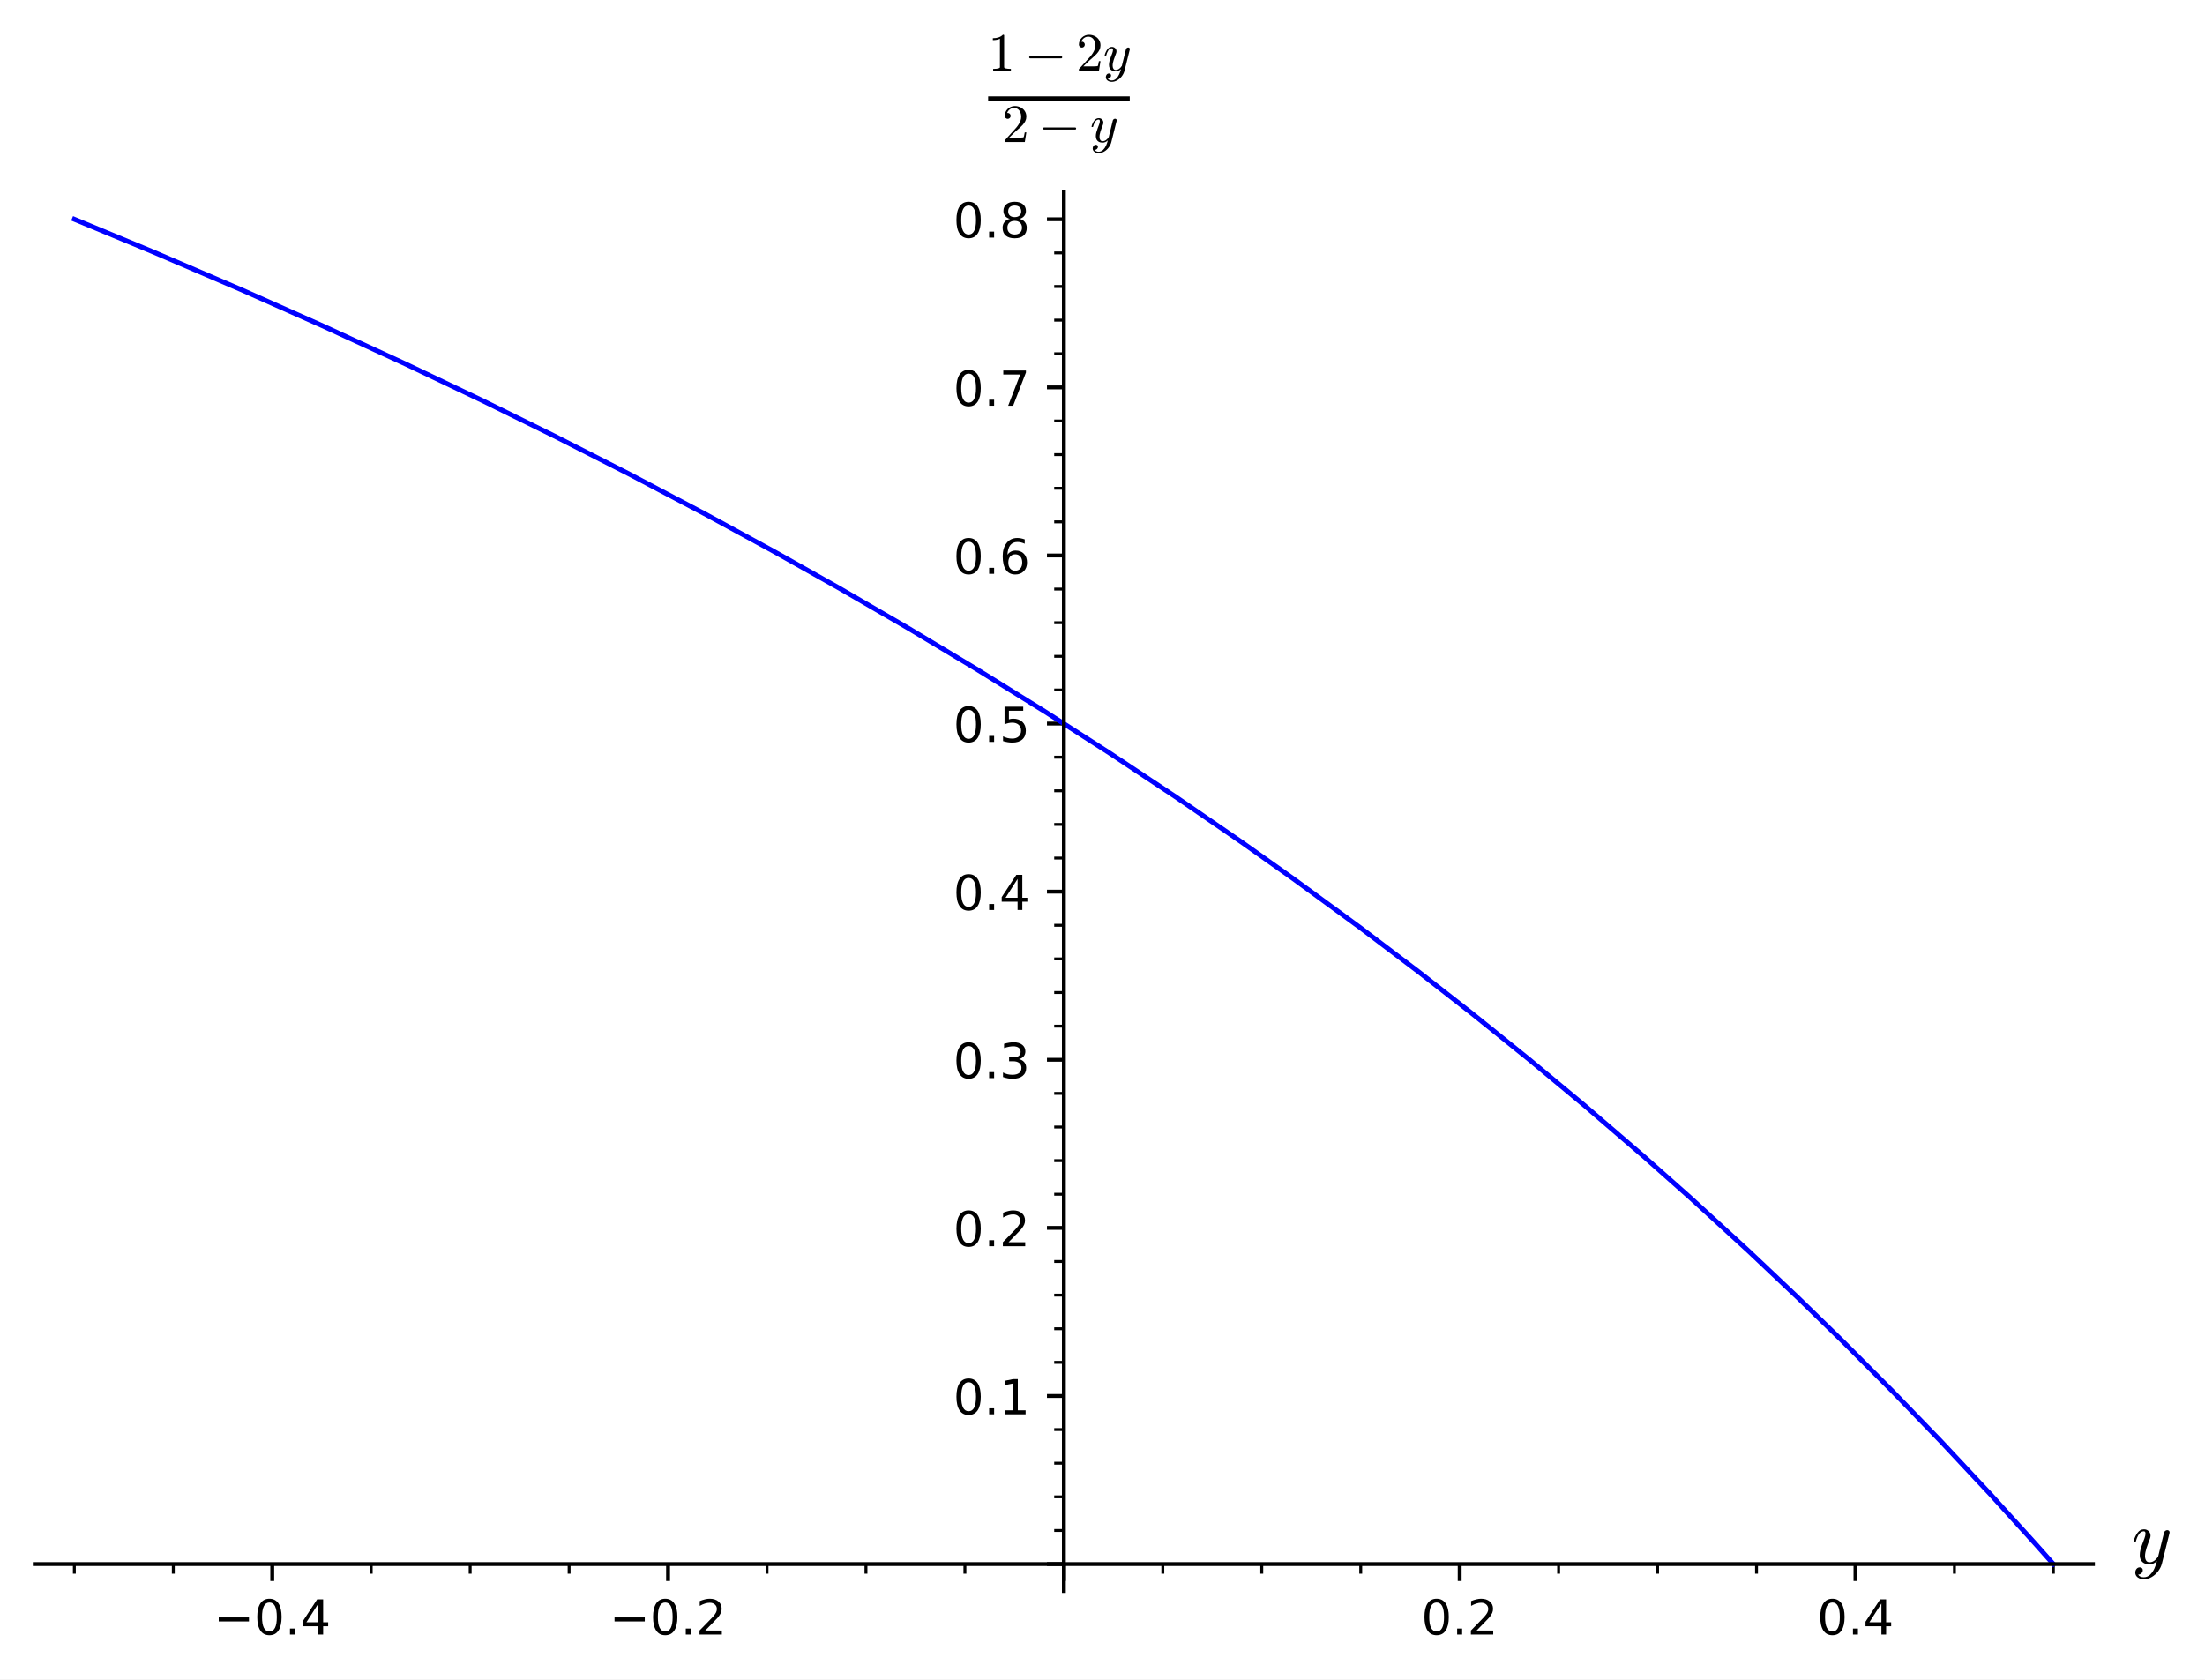
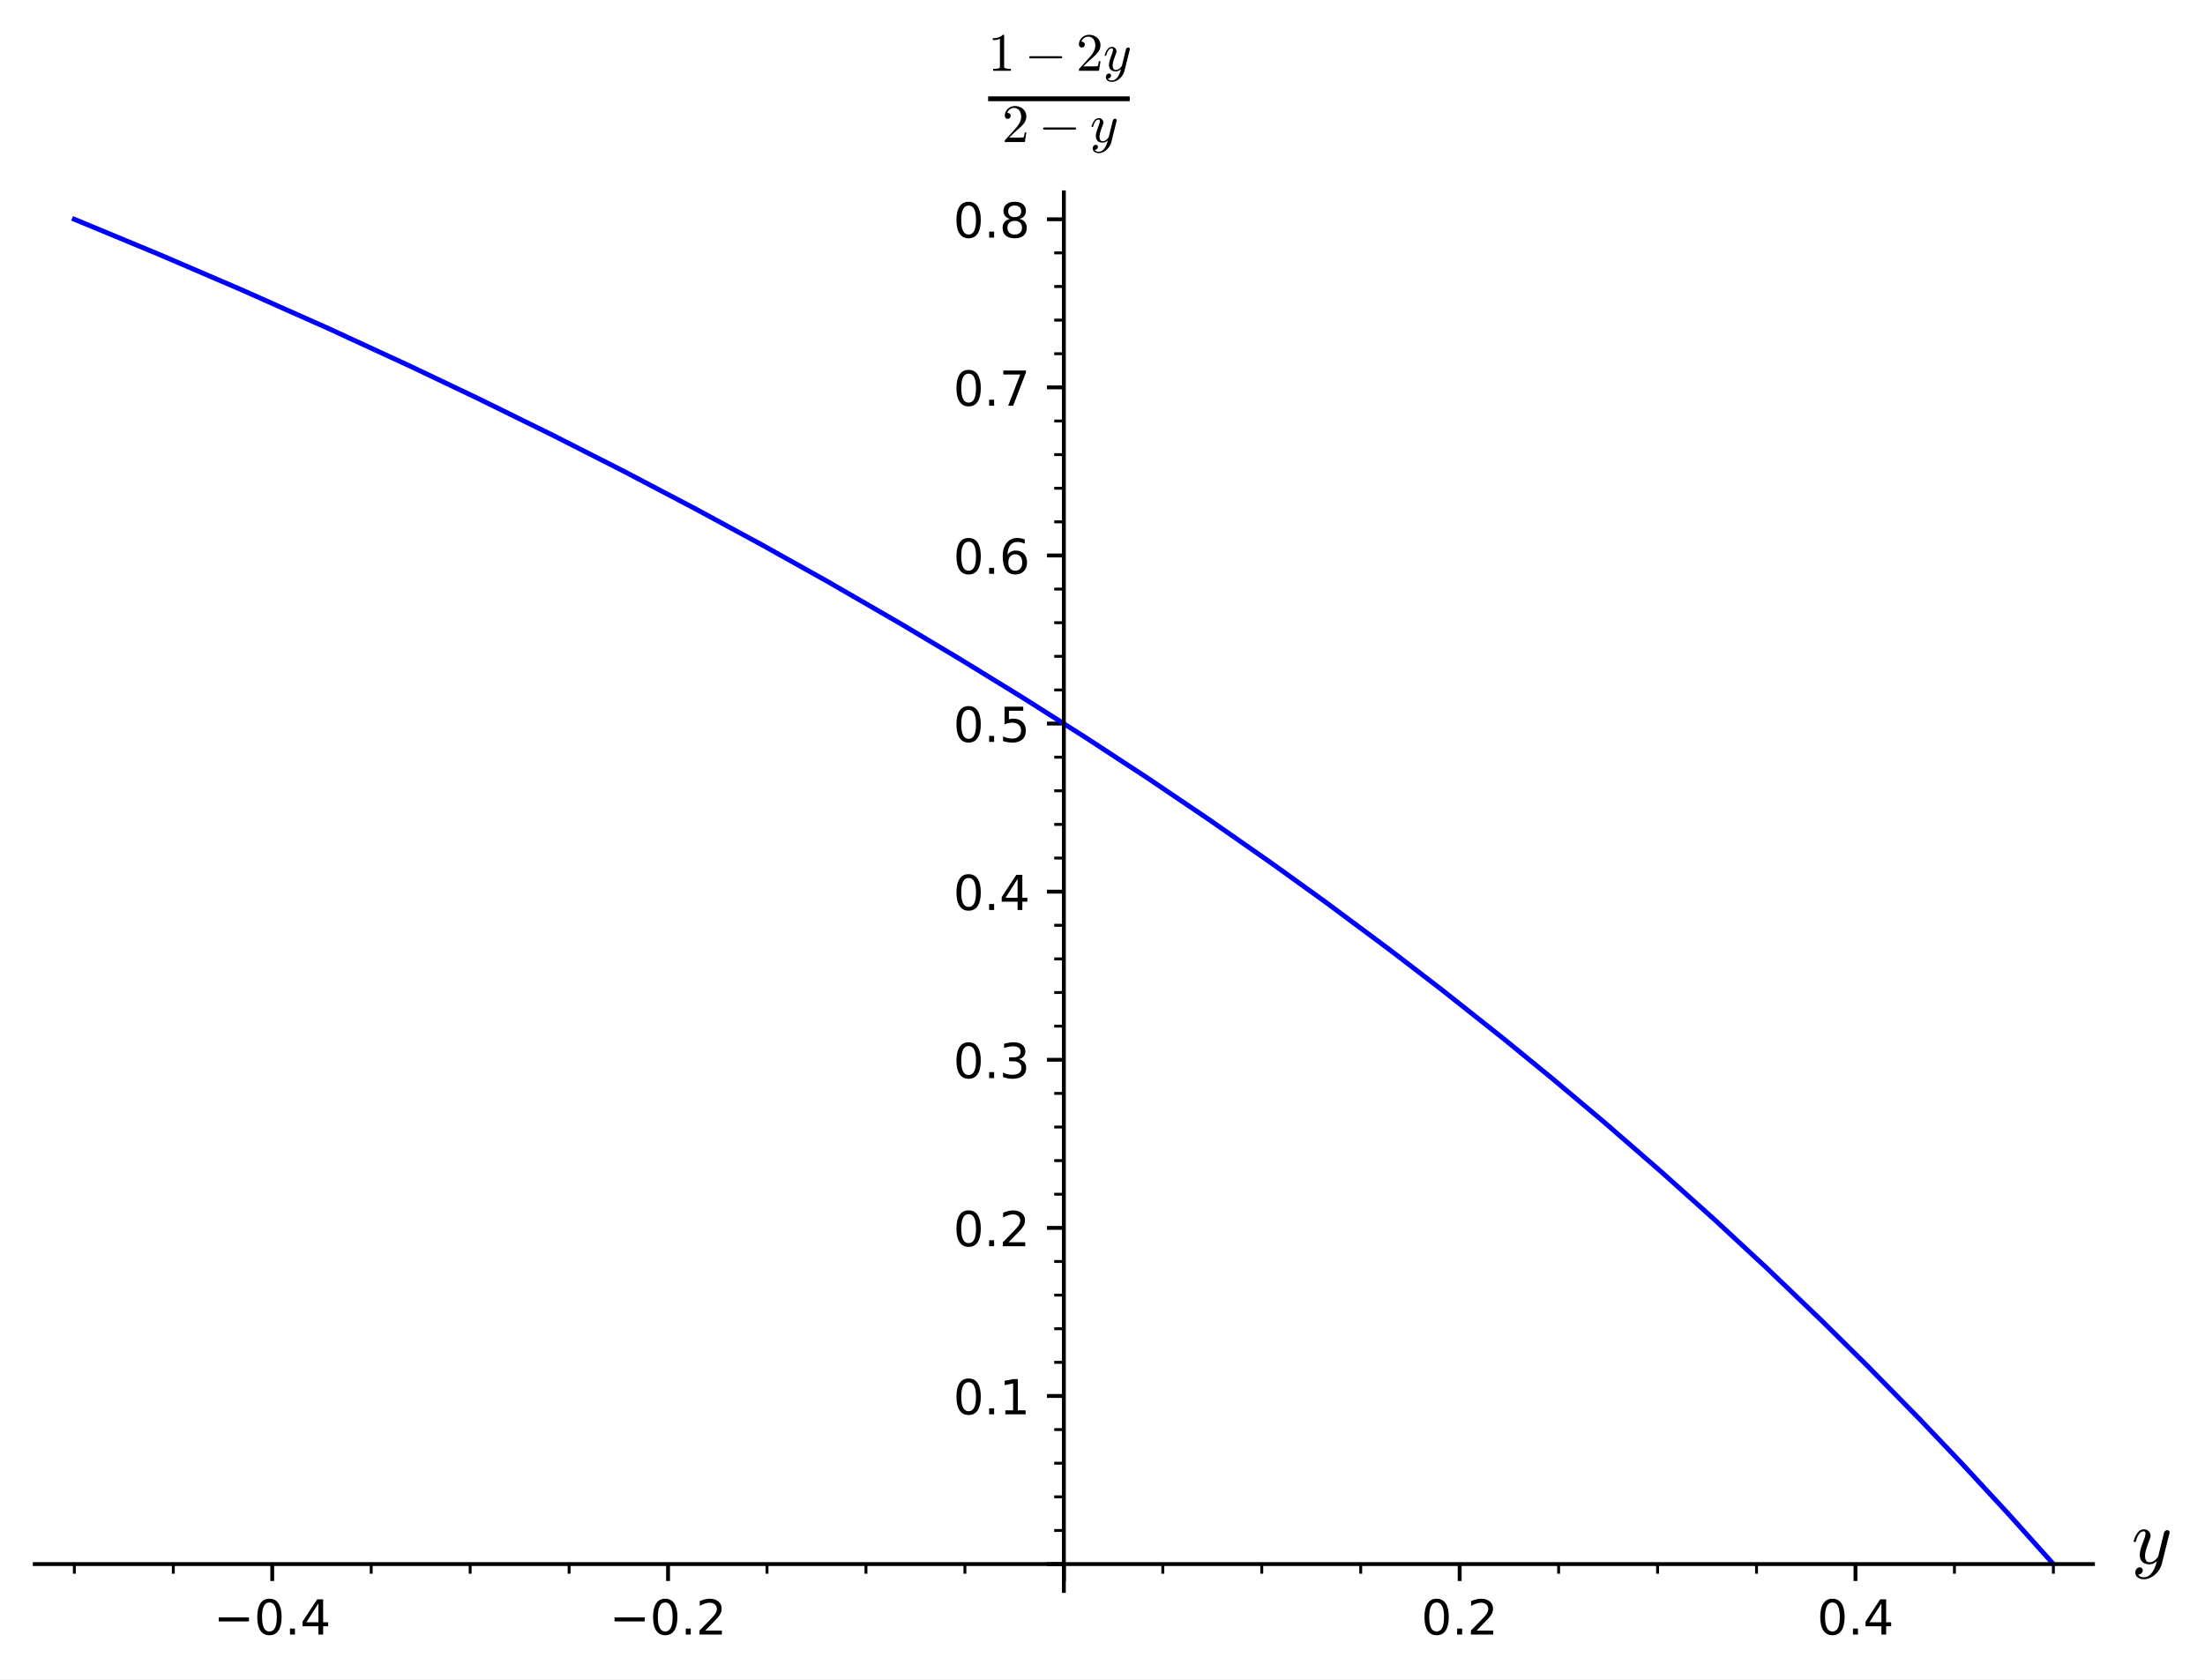
<svg xmlns="http://www.w3.org/2000/svg" xmlns:xlink="http://www.w3.org/1999/xlink" width="456.611pt" height="347.805pt" viewBox="0 0 456.611 347.805" version="1.1">
  <defs>
    <style type="text/css">*{stroke-linejoin: round; stroke-linecap: butt}</style>
  </defs>
  <g id="figure_1">
    <g id="patch_1">
      <path d="M 0 347.805  L 456.611 347.805  L 456.611 0  L 0 0  z " style="fill: #ffffff" />
    </g>
    <g id="axes_1">
      <g id="patch_2">
        <path d="M 7.2 329.498  L 433.411 329.498  L 433.411 39.84  L 7.2 39.84  z " style="fill: #ffffff" />
      </g>
      <g id="matplotlib.axis_1">
        <g id="xtick_1">
          <g id="line2d_1">
            <defs>
-               <path id="mfc544f0c91" d="M 0 0  L 0 3.5  " style="stroke: #000000; stroke-width: 0.8" />
+               <path id="m894fef29b8" d="M 0 0  L 0 3.5  " style="stroke: #000000; stroke-width: 0.8" />
            </defs>
            <g>
-               <use xlink:href="#mfc544f0c91" x="56.378" y="323.927" style="stroke: #000000; stroke-width: 0.8" />
+               <use xlink:href="#m894fef29b8" x="56.378" y="323.927" style="stroke: #000000; stroke-width: 0.8" />
            </g>
          </g>
          <g id="text_1">
            <g transform="translate(44.23674 338.5256)scale(0.1 -0.1)">
              <defs>
                <path id="DejaVuSans-2212" d="M 678 2272  L 4684 2272  L 4684 1741  L 678 1741  L 678 2272  z " transform="scale(0.015625)" />
                <path id="DejaVuSans-30" d="M 2034 4250  Q 1547 4250 1301 3770  Q 1056 3291 1056 2328  Q 1056 1369 1301 889  Q 1547 409 2034 409  Q 2525 409 2770 889  Q 3016 1369 3016 2328  Q 3016 3291 2770 3770  Q 2525 4250 2034 4250  z M 2034 4750  Q 2819 4750 3233 4129  Q 3647 3509 3647 2328  Q 3647 1150 3233 529  Q 2819 -91 2034 -91  Q 1250 -91 836 529  Q 422 1150 422 2328  Q 422 3509 836 4129  Q 1250 4750 2034 4750  z " transform="scale(0.015625)" />
                <path id="DejaVuSans-2e" d="M 684 794  L 1344 794  L 1344 0  L 684 0  L 684 794  z " transform="scale(0.015625)" />
                <path id="DejaVuSans-34" d="M 2419 4116  L 825 1625  L 2419 1625  L 2419 4116  z M 2253 4666  L 3047 4666  L 3047 1625  L 3713 1625  L 3713 1100  L 3047 1100  L 3047 0  L 2419 0  L 2419 1100  L 313 1100  L 313 1709  L 2253 4666  z " transform="scale(0.015625)" />
              </defs>
              <use xlink:href="#DejaVuSans-2212" />
              <use xlink:href="#DejaVuSans-30" x="83.789" />
              <use xlink:href="#DejaVuSans-2e" x="147.412" />
              <use xlink:href="#DejaVuSans-34" x="179.199" />
            </g>
          </g>
        </g>
        <g id="xtick_2">
          <g id="line2d_2">
            <g>
-               <use xlink:href="#mfc544f0c91" x="138.342" y="323.927" style="stroke: #000000; stroke-width: 0.8" />
+               <use xlink:href="#m894fef29b8" x="138.342" y="323.927" style="stroke: #000000; stroke-width: 0.8" />
            </g>
          </g>
          <g id="text_2">
            <g transform="translate(126.2003 338.5256)scale(0.1 -0.1)">
              <defs>
                <path id="DejaVuSans-32" d="M 1228 531  L 3431 531  L 3431 0  L 469 0  L 469 531  Q 828 903 1448 1529  Q 2069 2156 2228 2338  Q 2531 2678 2651 2914  Q 2772 3150 2772 3378  Q 2772 3750 2511 3984  Q 2250 4219 1831 4219  Q 1534 4219 1204 4116  Q 875 4013 500 3803  L 500 4441  Q 881 4594 1212 4672  Q 1544 4750 1819 4750  Q 2544 4750 2975 4387  Q 3406 4025 3406 3419  Q 3406 3131 3298 2873  Q 3191 2616 2906 2266  Q 2828 2175 2409 1742  Q 1991 1309 1228 531  z " transform="scale(0.015625)" />
              </defs>
              <use xlink:href="#DejaVuSans-2212" />
              <use xlink:href="#DejaVuSans-30" x="83.789" />
              <use xlink:href="#DejaVuSans-2e" x="147.412" />
              <use xlink:href="#DejaVuSans-32" x="179.199" />
            </g>
          </g>
        </g>
        <g id="xtick_3">
          <g id="line2d_3">
            <g>
-               <use xlink:href="#mfc544f0c91" x="220.305" y="323.927" style="stroke: #000000; stroke-width: 0.8" />
+               <use xlink:href="#m894fef29b8" x="220.305" y="323.927" style="stroke: #000000; stroke-width: 0.8" />
            </g>
          </g>
        </g>
        <g id="xtick_4">
          <g id="line2d_4">
            <g>
-               <use xlink:href="#mfc544f0c91" x="302.269" y="323.927" style="stroke: #000000; stroke-width: 0.8" />
+               <use xlink:href="#m894fef29b8" x="302.269" y="323.927" style="stroke: #000000; stroke-width: 0.8" />
            </g>
          </g>
          <g id="text_3">
            <g transform="translate(294.3173 338.5256)scale(0.1 -0.1)">
              <use xlink:href="#DejaVuSans-30" />
              <use xlink:href="#DejaVuSans-2e" x="63.623" />
              <use xlink:href="#DejaVuSans-32" x="95.41" />
            </g>
          </g>
        </g>
        <g id="xtick_5">
          <g id="line2d_5">
            <g>
-               <use xlink:href="#mfc544f0c91" x="384.232" y="323.927" style="stroke: #000000; stroke-width: 0.8" />
+               <use xlink:href="#m894fef29b8" x="384.232" y="323.927" style="stroke: #000000; stroke-width: 0.8" />
            </g>
          </g>
          <g id="text_4">
            <g transform="translate(376.2809 338.5256)scale(0.1 -0.1)">
              <use xlink:href="#DejaVuSans-30" />
              <use xlink:href="#DejaVuSans-2e" x="63.623" />
              <use xlink:href="#DejaVuSans-34" x="95.41" />
            </g>
          </g>
        </g>
        <g id="xtick_6">
          <g id="line2d_6">
            <defs>
-               <path id="m01a0b4bb4a" d="M 0 0  L 0 2  " style="stroke: #000000; stroke-width: 0.6" />
+               <path id="mc5c510a21c" d="M 0 0  L 0 2  " style="stroke: #000000; stroke-width: 0.6" />
            </defs>
            <g>
-               <use xlink:href="#m01a0b4bb4a" x="15.396" y="323.927" style="stroke: #000000; stroke-width: 0.6" />
+               <use xlink:href="#mc5c510a21c" x="15.396" y="323.927" style="stroke: #000000; stroke-width: 0.6" />
            </g>
          </g>
        </g>
        <g id="xtick_7">
          <g id="line2d_7">
            <g>
-               <use xlink:href="#m01a0b4bb4a" x="35.887" y="323.927" style="stroke: #000000; stroke-width: 0.6" />
+               <use xlink:href="#mc5c510a21c" x="35.887" y="323.927" style="stroke: #000000; stroke-width: 0.6" />
            </g>
          </g>
        </g>
        <g id="xtick_8">
          <g id="line2d_8">
            <g>
-               <use xlink:href="#m01a0b4bb4a" x="76.869" y="323.927" style="stroke: #000000; stroke-width: 0.6" />
+               <use xlink:href="#mc5c510a21c" x="76.869" y="323.927" style="stroke: #000000; stroke-width: 0.6" />
            </g>
          </g>
        </g>
        <g id="xtick_9">
          <g id="line2d_9">
            <g>
-               <use xlink:href="#m01a0b4bb4a" x="97.36" y="323.927" style="stroke: #000000; stroke-width: 0.6" />
+               <use xlink:href="#mc5c510a21c" x="97.36" y="323.927" style="stroke: #000000; stroke-width: 0.6" />
            </g>
          </g>
        </g>
        <g id="xtick_10">
          <g id="line2d_10">
            <g>
-               <use xlink:href="#m01a0b4bb4a" x="117.851" y="323.927" style="stroke: #000000; stroke-width: 0.6" />
+               <use xlink:href="#mc5c510a21c" x="117.851" y="323.927" style="stroke: #000000; stroke-width: 0.6" />
            </g>
          </g>
        </g>
        <g id="xtick_11">
          <g id="line2d_11">
            <g>
-               <use xlink:href="#m01a0b4bb4a" x="158.833" y="323.927" style="stroke: #000000; stroke-width: 0.6" />
+               <use xlink:href="#mc5c510a21c" x="158.833" y="323.927" style="stroke: #000000; stroke-width: 0.6" />
            </g>
          </g>
        </g>
        <g id="xtick_12">
          <g id="line2d_12">
            <g>
-               <use xlink:href="#m01a0b4bb4a" x="179.324" y="323.927" style="stroke: #000000; stroke-width: 0.6" />
+               <use xlink:href="#mc5c510a21c" x="179.324" y="323.927" style="stroke: #000000; stroke-width: 0.6" />
            </g>
          </g>
        </g>
        <g id="xtick_13">
          <g id="line2d_13">
            <g>
-               <use xlink:href="#m01a0b4bb4a" x="199.814" y="323.927" style="stroke: #000000; stroke-width: 0.6" />
+               <use xlink:href="#mc5c510a21c" x="199.814" y="323.927" style="stroke: #000000; stroke-width: 0.6" />
            </g>
          </g>
        </g>
        <g id="xtick_14">
          <g id="line2d_14">
            <g>
-               <use xlink:href="#m01a0b4bb4a" x="240.796" y="323.927" style="stroke: #000000; stroke-width: 0.6" />
+               <use xlink:href="#mc5c510a21c" x="240.796" y="323.927" style="stroke: #000000; stroke-width: 0.6" />
            </g>
          </g>
        </g>
        <g id="xtick_15">
          <g id="line2d_15">
            <g>
-               <use xlink:href="#m01a0b4bb4a" x="261.287" y="323.927" style="stroke: #000000; stroke-width: 0.6" />
+               <use xlink:href="#mc5c510a21c" x="261.287" y="323.927" style="stroke: #000000; stroke-width: 0.6" />
            </g>
          </g>
        </g>
        <g id="xtick_16">
          <g id="line2d_16">
            <g>
-               <use xlink:href="#m01a0b4bb4a" x="281.778" y="323.927" style="stroke: #000000; stroke-width: 0.6" />
+               <use xlink:href="#mc5c510a21c" x="281.778" y="323.927" style="stroke: #000000; stroke-width: 0.6" />
            </g>
          </g>
        </g>
        <g id="xtick_17">
          <g id="line2d_17">
            <g>
-               <use xlink:href="#m01a0b4bb4a" x="322.76" y="323.927" style="stroke: #000000; stroke-width: 0.6" />
+               <use xlink:href="#mc5c510a21c" x="322.76" y="323.927" style="stroke: #000000; stroke-width: 0.6" />
            </g>
          </g>
        </g>
        <g id="xtick_18">
          <g id="line2d_18">
            <g>
-               <use xlink:href="#m01a0b4bb4a" x="343.251" y="323.927" style="stroke: #000000; stroke-width: 0.6" />
+               <use xlink:href="#mc5c510a21c" x="343.251" y="323.927" style="stroke: #000000; stroke-width: 0.6" />
            </g>
          </g>
        </g>
        <g id="xtick_19">
          <g id="line2d_19">
            <g>
-               <use xlink:href="#m01a0b4bb4a" x="363.742" y="323.927" style="stroke: #000000; stroke-width: 0.6" />
+               <use xlink:href="#mc5c510a21c" x="363.742" y="323.927" style="stroke: #000000; stroke-width: 0.6" />
            </g>
          </g>
        </g>
        <g id="xtick_20">
          <g id="line2d_20">
            <g>
-               <use xlink:href="#m01a0b4bb4a" x="404.723" y="323.927" style="stroke: #000000; stroke-width: 0.6" />
+               <use xlink:href="#mc5c510a21c" x="404.723" y="323.927" style="stroke: #000000; stroke-width: 0.6" />
            </g>
          </g>
        </g>
        <g id="xtick_21">
          <g id="line2d_21">
            <g>
-               <use xlink:href="#m01a0b4bb4a" x="425.214" y="323.927" style="stroke: #000000; stroke-width: 0.6" />
+               <use xlink:href="#mc5c510a21c" x="425.214" y="323.927" style="stroke: #000000; stroke-width: 0.6" />
            </g>
          </g>
        </g>
        <g id="text_5">
          <g transform="translate(441.4106 323.9272)scale(0.16 -0.16)">
            <defs>
              <path id="Cmmi10-79" d="M 538 -916  Q 672 -1147 1006 -1147  Q 1309 -1147 1531 -934  Q 1753 -722 1889 -420  Q 2025 -119 2100 197  Q 1816 -72 1484 -72  Q 1231 -72 1053 15  Q 875 103 776 276  Q 678 450 678 697  Q 678 906 734 1126  Q 791 1347 892 1617  Q 994 1888 1069 2088  Q 1153 2322 1153 2472  Q 1153 2663 1013 2663  Q 759 2663 595 2402  Q 431 2141 353 1819  Q 341 1778 300 1778  L 225 1778  Q 172 1778 172 1838  L 172 1856  Q 275 2238 487 2533  Q 700 2828 1025 2828  Q 1253 2828 1411 2678  Q 1569 2528 1569 2297  Q 1569 2178 1516 2047  Q 1488 1969 1388 1706  Q 1288 1444 1234 1272  Q 1181 1100 1147 934  Q 1113 769 1113 603  Q 1113 391 1203 244  Q 1294 97 1491 97  Q 1888 97 2203 581  L 2688 2553  Q 2709 2638 2787 2698  Q 2866 2759 2956 2759  Q 3034 2759 3092 2709  Q 3150 2659 3150 2578  Q 3150 2541 3144 2528  L 2509 -19  Q 2425 -347 2200 -647  Q 1975 -947 1658 -1130  Q 1341 -1313 997 -1313  Q 831 -1313 668 -1248  Q 506 -1184 406 -1056  Q 306 -928 306 -756  Q 306 -581 409 -453  Q 513 -325 684 -325  Q 788 -325 858 -389  Q 928 -453 928 -556  Q 928 -703 818 -812  Q 709 -922 563 -922  Q 556 -919 550 -917  Q 544 -916 538 -916  z " transform="scale(0.015625)" />
            </defs>
            <use xlink:href="#Cmmi10-79" transform="translate(0 0.8125)" />
          </g>
        </g>
      </g>
      <g id="matplotlib.axis_2">
        <g id="ytick_1">
          <g id="line2d_22">
            <defs>
-               <path id="m1a1b5e0924" d="M 0 0  L -3.5 0  " style="stroke: #000000; stroke-width: 0.8" />
+               <path id="m033f5917a3" d="M 0 0  L -3.5 0  " style="stroke: #000000; stroke-width: 0.8" />
            </defs>
            <g>
-               <use xlink:href="#m1a1b5e0924" x="220.305" y="323.927" style="stroke: #000000; stroke-width: 0.8" />
+               <use xlink:href="#m033f5917a3" x="220.305" y="323.927" style="stroke: #000000; stroke-width: 0.8" />
            </g>
          </g>
        </g>
        <g id="ytick_2">
          <g id="line2d_23">
            <g>
-               <use xlink:href="#m1a1b5e0924" x="220.305" y="289.113" style="stroke: #000000; stroke-width: 0.8" />
+               <use xlink:href="#m033f5917a3" x="220.305" y="289.113" style="stroke: #000000; stroke-width: 0.8" />
            </g>
          </g>
          <g id="text_6">
            <g transform="translate(197.4022 292.9118)scale(0.1 -0.1)">
              <defs>
                <path id="DejaVuSans-31" d="M 794 531  L 1825 531  L 1825 4091  L 703 3866  L 703 4441  L 1819 4666  L 2450 4666  L 2450 531  L 3481 531  L 3481 0  L 794 0  L 794 531  z " transform="scale(0.015625)" />
              </defs>
              <use xlink:href="#DejaVuSans-30" />
              <use xlink:href="#DejaVuSans-2e" x="63.623" />
              <use xlink:href="#DejaVuSans-31" x="95.41" />
            </g>
          </g>
        </g>
        <g id="ytick_3">
          <g id="line2d_24">
            <g>
-               <use xlink:href="#m1a1b5e0924" x="220.305" y="254.298" style="stroke: #000000; stroke-width: 0.8" />
+               <use xlink:href="#m033f5917a3" x="220.305" y="254.298" style="stroke: #000000; stroke-width: 0.8" />
            </g>
          </g>
          <g id="text_7">
            <g transform="translate(197.4022 258.0972)scale(0.1 -0.1)">
              <use xlink:href="#DejaVuSans-30" />
              <use xlink:href="#DejaVuSans-2e" x="63.623" />
              <use xlink:href="#DejaVuSans-32" x="95.41" />
            </g>
          </g>
        </g>
        <g id="ytick_4">
          <g id="line2d_25">
            <g>
-               <use xlink:href="#m1a1b5e0924" x="220.305" y="219.483" style="stroke: #000000; stroke-width: 0.8" />
+               <use xlink:href="#m033f5917a3" x="220.305" y="219.483" style="stroke: #000000; stroke-width: 0.8" />
            </g>
          </g>
          <g id="text_8">
            <g transform="translate(197.4022 223.2826)scale(0.1 -0.1)">
              <defs>
                <path id="DejaVuSans-33" d="M 2597 2516  Q 3050 2419 3304 2112  Q 3559 1806 3559 1356  Q 3559 666 3084 287  Q 2609 -91 1734 -91  Q 1441 -91 1130 -33  Q 819 25 488 141  L 488 750  Q 750 597 1062 519  Q 1375 441 1716 441  Q 2309 441 2620 675  Q 2931 909 2931 1356  Q 2931 1769 2642 2001  Q 2353 2234 1838 2234  L 1294 2234  L 1294 2753  L 1863 2753  Q 2328 2753 2575 2939  Q 2822 3125 2822 3475  Q 2822 3834 2567 4026  Q 2313 4219 1838 4219  Q 1578 4219 1281 4162  Q 984 4106 628 3988  L 628 4550  Q 988 4650 1302 4700  Q 1616 4750 1894 4750  Q 2613 4750 3031 4423  Q 3450 4097 3450 3541  Q 3450 3153 3228 2886  Q 3006 2619 2597 2516  z " transform="scale(0.015625)" />
              </defs>
              <use xlink:href="#DejaVuSans-30" />
              <use xlink:href="#DejaVuSans-2e" x="63.623" />
              <use xlink:href="#DejaVuSans-33" x="95.41" />
            </g>
          </g>
        </g>
        <g id="ytick_5">
          <g id="line2d_26">
            <g>
-               <use xlink:href="#m1a1b5e0924" x="220.305" y="184.669" style="stroke: #000000; stroke-width: 0.8" />
+               <use xlink:href="#m033f5917a3" x="220.305" y="184.669" style="stroke: #000000; stroke-width: 0.8" />
            </g>
          </g>
          <g id="text_9">
            <g transform="translate(197.4022 188.468)scale(0.1 -0.1)">
              <use xlink:href="#DejaVuSans-30" />
              <use xlink:href="#DejaVuSans-2e" x="63.623" />
              <use xlink:href="#DejaVuSans-34" x="95.41" />
            </g>
          </g>
        </g>
        <g id="ytick_6">
          <g id="line2d_27">
            <g>
-               <use xlink:href="#m1a1b5e0924" x="220.305" y="149.854" style="stroke: #000000; stroke-width: 0.8" />
+               <use xlink:href="#m033f5917a3" x="220.305" y="149.854" style="stroke: #000000; stroke-width: 0.8" />
            </g>
          </g>
          <g id="text_10">
            <g transform="translate(197.4022 153.6534)scale(0.1 -0.1)">
              <defs>
                <path id="DejaVuSans-35" d="M 691 4666  L 3169 4666  L 3169 4134  L 1269 4134  L 1269 2991  Q 1406 3038 1543 3061  Q 1681 3084 1819 3084  Q 2600 3084 3056 2656  Q 3513 2228 3513 1497  Q 3513 744 3044 326  Q 2575 -91 1722 -91  Q 1428 -91 1123 -41  Q 819 9 494 109  L 494 744  Q 775 591 1075 516  Q 1375 441 1709 441  Q 2250 441 2565 725  Q 2881 1009 2881 1497  Q 2881 1984 2565 2268  Q 2250 2553 1709 2553  Q 1456 2553 1204 2497  Q 953 2441 691 2322  L 691 4666  z " transform="scale(0.015625)" />
              </defs>
              <use xlink:href="#DejaVuSans-30" />
              <use xlink:href="#DejaVuSans-2e" x="63.623" />
              <use xlink:href="#DejaVuSans-35" x="95.41" />
            </g>
          </g>
        </g>
        <g id="ytick_7">
          <g id="line2d_28">
            <g>
-               <use xlink:href="#m1a1b5e0924" x="220.305" y="115.04" style="stroke: #000000; stroke-width: 0.8" />
+               <use xlink:href="#m033f5917a3" x="220.305" y="115.04" style="stroke: #000000; stroke-width: 0.8" />
            </g>
          </g>
          <g id="text_11">
            <g transform="translate(197.4022 118.8388)scale(0.1 -0.1)">
              <defs>
                <path id="DejaVuSans-36" d="M 2113 2584  Q 1688 2584 1439 2293  Q 1191 2003 1191 1497  Q 1191 994 1439 701  Q 1688 409 2113 409  Q 2538 409 2786 701  Q 3034 994 3034 1497  Q 3034 2003 2786 2293  Q 2538 2584 2113 2584  z M 3366 4563  L 3366 3988  Q 3128 4100 2886 4159  Q 2644 4219 2406 4219  Q 1781 4219 1451 3797  Q 1122 3375 1075 2522  Q 1259 2794 1537 2939  Q 1816 3084 2150 3084  Q 2853 3084 3261 2657  Q 3669 2231 3669 1497  Q 3669 778 3244 343  Q 2819 -91 2113 -91  Q 1303 -91 875 529  Q 447 1150 447 2328  Q 447 3434 972 4092  Q 1497 4750 2381 4750  Q 2619 4750 2861 4703  Q 3103 4656 3366 4563  z " transform="scale(0.015625)" />
              </defs>
              <use xlink:href="#DejaVuSans-30" />
              <use xlink:href="#DejaVuSans-2e" x="63.623" />
              <use xlink:href="#DejaVuSans-36" x="95.41" />
            </g>
          </g>
        </g>
        <g id="ytick_8">
          <g id="line2d_29">
            <g>
-               <use xlink:href="#m1a1b5e0924" x="220.305" y="80.225" style="stroke: #000000; stroke-width: 0.8" />
+               <use xlink:href="#m033f5917a3" x="220.305" y="80.225" style="stroke: #000000; stroke-width: 0.8" />
            </g>
          </g>
          <g id="text_12">
            <g transform="translate(197.4022 84.02416)scale(0.1 -0.1)">
              <defs>
                <path id="DejaVuSans-37" d="M 525 4666  L 3525 4666  L 3525 4397  L 1831 0  L 1172 0  L 2766 4134  L 525 4134  L 525 4666  z " transform="scale(0.015625)" />
              </defs>
              <use xlink:href="#DejaVuSans-30" />
              <use xlink:href="#DejaVuSans-2e" x="63.623" />
              <use xlink:href="#DejaVuSans-37" x="95.41" />
            </g>
          </g>
        </g>
        <g id="ytick_9">
          <g id="line2d_30">
            <g>
-               <use xlink:href="#m1a1b5e0924" x="220.305" y="45.41" style="stroke: #000000; stroke-width: 0.8" />
+               <use xlink:href="#m033f5917a3" x="220.305" y="45.41" style="stroke: #000000; stroke-width: 0.8" />
            </g>
          </g>
          <g id="text_13">
            <g transform="translate(197.4022 49.20956)scale(0.1 -0.1)">
              <defs>
                <path id="DejaVuSans-38" d="M 2034 2216  Q 1584 2216 1326 1975  Q 1069 1734 1069 1313  Q 1069 891 1326 650  Q 1584 409 2034 409  Q 2484 409 2743 651  Q 3003 894 3003 1313  Q 3003 1734 2745 1975  Q 2488 2216 2034 2216  z M 1403 2484  Q 997 2584 770 2862  Q 544 3141 544 3541  Q 544 4100 942 4425  Q 1341 4750 2034 4750  Q 2731 4750 3128 4425  Q 3525 4100 3525 3541  Q 3525 3141 3298 2862  Q 3072 2584 2669 2484  Q 3125 2378 3379 2068  Q 3634 1759 3634 1313  Q 3634 634 3220 271  Q 2806 -91 2034 -91  Q 1263 -91 848 271  Q 434 634 434 1313  Q 434 1759 690 2068  Q 947 2378 1403 2484  z M 1172 3481  Q 1172 3119 1398 2916  Q 1625 2713 2034 2713  Q 2441 2713 2670 2916  Q 2900 3119 2900 3481  Q 2900 3844 2670 4047  Q 2441 4250 2034 4250  Q 1625 4250 1398 4047  Q 1172 3844 1172 3481  z " transform="scale(0.015625)" />
              </defs>
              <use xlink:href="#DejaVuSans-30" />
              <use xlink:href="#DejaVuSans-2e" x="63.623" />
              <use xlink:href="#DejaVuSans-38" x="95.41" />
            </g>
          </g>
        </g>
        <g id="ytick_10">
          <g id="line2d_31">
            <defs>
-               <path id="m1324bcb593" d="M 0 0  L -2 0  " style="stroke: #000000; stroke-width: 0.6" />
+               <path id="m1401016771" d="M 0 0  L -2 0  " style="stroke: #000000; stroke-width: 0.6" />
            </defs>
            <g>
-               <use xlink:href="#m1324bcb593" x="220.305" y="316.964" style="stroke: #000000; stroke-width: 0.6" />
+               <use xlink:href="#m1401016771" x="220.305" y="316.964" style="stroke: #000000; stroke-width: 0.6" />
            </g>
          </g>
        </g>
        <g id="ytick_11">
          <g id="line2d_32">
            <g>
-               <use xlink:href="#m1324bcb593" x="220.305" y="310.001" style="stroke: #000000; stroke-width: 0.6" />
+               <use xlink:href="#m1401016771" x="220.305" y="310.001" style="stroke: #000000; stroke-width: 0.6" />
            </g>
          </g>
        </g>
        <g id="ytick_12">
          <g id="line2d_33">
            <g>
-               <use xlink:href="#m1324bcb593" x="220.305" y="303.038" style="stroke: #000000; stroke-width: 0.6" />
+               <use xlink:href="#m1401016771" x="220.305" y="303.038" style="stroke: #000000; stroke-width: 0.6" />
            </g>
          </g>
        </g>
        <g id="ytick_13">
          <g id="line2d_34">
            <g>
-               <use xlink:href="#m1324bcb593" x="220.305" y="296.076" style="stroke: #000000; stroke-width: 0.6" />
+               <use xlink:href="#m1401016771" x="220.305" y="296.076" style="stroke: #000000; stroke-width: 0.6" />
            </g>
          </g>
        </g>
        <g id="ytick_14">
          <g id="line2d_35">
            <g>
-               <use xlink:href="#m1324bcb593" x="220.305" y="282.15" style="stroke: #000000; stroke-width: 0.6" />
+               <use xlink:href="#m1401016771" x="220.305" y="282.15" style="stroke: #000000; stroke-width: 0.6" />
            </g>
          </g>
        </g>
        <g id="ytick_15">
          <g id="line2d_36">
            <g>
-               <use xlink:href="#m1324bcb593" x="220.305" y="275.187" style="stroke: #000000; stroke-width: 0.6" />
+               <use xlink:href="#m1401016771" x="220.305" y="275.187" style="stroke: #000000; stroke-width: 0.6" />
            </g>
          </g>
        </g>
        <g id="ytick_16">
          <g id="line2d_37">
            <g>
-               <use xlink:href="#m1324bcb593" x="220.305" y="268.224" style="stroke: #000000; stroke-width: 0.6" />
+               <use xlink:href="#m1401016771" x="220.305" y="268.224" style="stroke: #000000; stroke-width: 0.6" />
            </g>
          </g>
        </g>
        <g id="ytick_17">
          <g id="line2d_38">
            <g>
-               <use xlink:href="#m1324bcb593" x="220.305" y="261.261" style="stroke: #000000; stroke-width: 0.6" />
+               <use xlink:href="#m1401016771" x="220.305" y="261.261" style="stroke: #000000; stroke-width: 0.6" />
            </g>
          </g>
        </g>
        <g id="ytick_18">
          <g id="line2d_39">
            <g>
-               <use xlink:href="#m1324bcb593" x="220.305" y="247.335" style="stroke: #000000; stroke-width: 0.6" />
+               <use xlink:href="#m1401016771" x="220.305" y="247.335" style="stroke: #000000; stroke-width: 0.6" />
            </g>
          </g>
        </g>
        <g id="ytick_19">
          <g id="line2d_40">
            <g>
-               <use xlink:href="#m1324bcb593" x="220.305" y="240.372" style="stroke: #000000; stroke-width: 0.6" />
+               <use xlink:href="#m1401016771" x="220.305" y="240.372" style="stroke: #000000; stroke-width: 0.6" />
            </g>
          </g>
        </g>
        <g id="ytick_20">
          <g id="line2d_41">
            <g>
-               <use xlink:href="#m1324bcb593" x="220.305" y="233.409" style="stroke: #000000; stroke-width: 0.6" />
+               <use xlink:href="#m1401016771" x="220.305" y="233.409" style="stroke: #000000; stroke-width: 0.6" />
            </g>
          </g>
        </g>
        <g id="ytick_21">
          <g id="line2d_42">
            <g>
-               <use xlink:href="#m1324bcb593" x="220.305" y="226.446" style="stroke: #000000; stroke-width: 0.6" />
+               <use xlink:href="#m1401016771" x="220.305" y="226.446" style="stroke: #000000; stroke-width: 0.6" />
            </g>
          </g>
        </g>
        <g id="ytick_22">
          <g id="line2d_43">
            <g>
-               <use xlink:href="#m1324bcb593" x="220.305" y="212.52" style="stroke: #000000; stroke-width: 0.6" />
+               <use xlink:href="#m1401016771" x="220.305" y="212.52" style="stroke: #000000; stroke-width: 0.6" />
            </g>
          </g>
        </g>
        <g id="ytick_23">
          <g id="line2d_44">
            <g>
-               <use xlink:href="#m1324bcb593" x="220.305" y="205.558" style="stroke: #000000; stroke-width: 0.6" />
+               <use xlink:href="#m1401016771" x="220.305" y="205.558" style="stroke: #000000; stroke-width: 0.6" />
            </g>
          </g>
        </g>
        <g id="ytick_24">
          <g id="line2d_45">
            <g>
-               <use xlink:href="#m1324bcb593" x="220.305" y="198.595" style="stroke: #000000; stroke-width: 0.6" />
+               <use xlink:href="#m1401016771" x="220.305" y="198.595" style="stroke: #000000; stroke-width: 0.6" />
            </g>
          </g>
        </g>
        <g id="ytick_25">
          <g id="line2d_46">
            <g>
-               <use xlink:href="#m1324bcb593" x="220.305" y="191.632" style="stroke: #000000; stroke-width: 0.6" />
+               <use xlink:href="#m1401016771" x="220.305" y="191.632" style="stroke: #000000; stroke-width: 0.6" />
            </g>
          </g>
        </g>
        <g id="ytick_26">
          <g id="line2d_47">
            <g>
-               <use xlink:href="#m1324bcb593" x="220.305" y="177.706" style="stroke: #000000; stroke-width: 0.6" />
+               <use xlink:href="#m1401016771" x="220.305" y="177.706" style="stroke: #000000; stroke-width: 0.6" />
            </g>
          </g>
        </g>
        <g id="ytick_27">
          <g id="line2d_48">
            <g>
-               <use xlink:href="#m1324bcb593" x="220.305" y="170.743" style="stroke: #000000; stroke-width: 0.6" />
+               <use xlink:href="#m1401016771" x="220.305" y="170.743" style="stroke: #000000; stroke-width: 0.6" />
            </g>
          </g>
        </g>
        <g id="ytick_28">
          <g id="line2d_49">
            <g>
-               <use xlink:href="#m1324bcb593" x="220.305" y="163.78" style="stroke: #000000; stroke-width: 0.6" />
+               <use xlink:href="#m1401016771" x="220.305" y="163.78" style="stroke: #000000; stroke-width: 0.6" />
            </g>
          </g>
        </g>
        <g id="ytick_29">
          <g id="line2d_50">
            <g>
-               <use xlink:href="#m1324bcb593" x="220.305" y="156.817" style="stroke: #000000; stroke-width: 0.6" />
+               <use xlink:href="#m1401016771" x="220.305" y="156.817" style="stroke: #000000; stroke-width: 0.6" />
            </g>
          </g>
        </g>
        <g id="ytick_30">
          <g id="line2d_51">
            <g>
-               <use xlink:href="#m1324bcb593" x="220.305" y="142.891" style="stroke: #000000; stroke-width: 0.6" />
+               <use xlink:href="#m1401016771" x="220.305" y="142.891" style="stroke: #000000; stroke-width: 0.6" />
            </g>
          </g>
        </g>
        <g id="ytick_31">
          <g id="line2d_52">
            <g>
-               <use xlink:href="#m1324bcb593" x="220.305" y="135.928" style="stroke: #000000; stroke-width: 0.6" />
+               <use xlink:href="#m1401016771" x="220.305" y="135.928" style="stroke: #000000; stroke-width: 0.6" />
            </g>
          </g>
        </g>
        <g id="ytick_32">
          <g id="line2d_53">
            <g>
-               <use xlink:href="#m1324bcb593" x="220.305" y="128.965" style="stroke: #000000; stroke-width: 0.6" />
+               <use xlink:href="#m1401016771" x="220.305" y="128.965" style="stroke: #000000; stroke-width: 0.6" />
            </g>
          </g>
        </g>
        <g id="ytick_33">
          <g id="line2d_54">
            <g>
-               <use xlink:href="#m1324bcb593" x="220.305" y="122.002" style="stroke: #000000; stroke-width: 0.6" />
+               <use xlink:href="#m1401016771" x="220.305" y="122.002" style="stroke: #000000; stroke-width: 0.6" />
            </g>
          </g>
        </g>
        <g id="ytick_34">
          <g id="line2d_55">
            <g>
-               <use xlink:href="#m1324bcb593" x="220.305" y="108.077" style="stroke: #000000; stroke-width: 0.6" />
+               <use xlink:href="#m1401016771" x="220.305" y="108.077" style="stroke: #000000; stroke-width: 0.6" />
            </g>
          </g>
        </g>
        <g id="ytick_35">
          <g id="line2d_56">
            <g>
-               <use xlink:href="#m1324bcb593" x="220.305" y="101.114" style="stroke: #000000; stroke-width: 0.6" />
+               <use xlink:href="#m1401016771" x="220.305" y="101.114" style="stroke: #000000; stroke-width: 0.6" />
            </g>
          </g>
        </g>
        <g id="ytick_36">
          <g id="line2d_57">
            <g>
-               <use xlink:href="#m1324bcb593" x="220.305" y="94.151" style="stroke: #000000; stroke-width: 0.6" />
+               <use xlink:href="#m1401016771" x="220.305" y="94.151" style="stroke: #000000; stroke-width: 0.6" />
            </g>
          </g>
        </g>
        <g id="ytick_37">
          <g id="line2d_58">
            <g>
-               <use xlink:href="#m1324bcb593" x="220.305" y="87.188" style="stroke: #000000; stroke-width: 0.6" />
+               <use xlink:href="#m1401016771" x="220.305" y="87.188" style="stroke: #000000; stroke-width: 0.6" />
            </g>
          </g>
        </g>
        <g id="ytick_38">
          <g id="line2d_59">
            <g>
-               <use xlink:href="#m1324bcb593" x="220.305" y="73.262" style="stroke: #000000; stroke-width: 0.6" />
+               <use xlink:href="#m1401016771" x="220.305" y="73.262" style="stroke: #000000; stroke-width: 0.6" />
            </g>
          </g>
        </g>
        <g id="ytick_39">
          <g id="line2d_60">
            <g>
-               <use xlink:href="#m1324bcb593" x="220.305" y="66.299" style="stroke: #000000; stroke-width: 0.6" />
+               <use xlink:href="#m1401016771" x="220.305" y="66.299" style="stroke: #000000; stroke-width: 0.6" />
            </g>
          </g>
        </g>
        <g id="ytick_40">
          <g id="line2d_61">
            <g>
-               <use xlink:href="#m1324bcb593" x="220.305" y="59.336" style="stroke: #000000; stroke-width: 0.6" />
+               <use xlink:href="#m1401016771" x="220.305" y="59.336" style="stroke: #000000; stroke-width: 0.6" />
            </g>
          </g>
        </g>
        <g id="ytick_41">
          <g id="line2d_62">
            <g>
-               <use xlink:href="#m1324bcb593" x="220.305" y="52.373" style="stroke: #000000; stroke-width: 0.6" />
+               <use xlink:href="#m1401016771" x="220.305" y="52.373" style="stroke: #000000; stroke-width: 0.6" />
            </g>
          </g>
        </g>
        <g id="text_14">
          <g transform="translate(204.6253 23.04)scale(0.16 -0.16)">
            <defs>
              <path id="Cmr10-31" d="M 594 0  L 594 225  Q 1394 225 1394 428  L 1394 3788  Q 1063 3628 556 3628  L 556 3853  Q 1341 3853 1741 4263  L 1831 4263  Q 1853 4263 1873 4245  Q 1894 4228 1894 4206  L 1894 428  Q 1894 225 2694 225  L 2694 0  L 594 0  z " transform="scale(0.015625)" />
              <path id="Cmsy10-a1" d="M 653 1472  Q 600 1472 565 1512  Q 531 1553 531 1600  Q 531 1647 565 1687  Q 600 1728 653 1728  L 4325 1728  Q 4375 1728 4408 1687  Q 4441 1647 4441 1600  Q 4441 1553 4408 1512  Q 4375 1472 4325 1472  L 653 1472  z " transform="scale(0.015625)" />
              <path id="Cmr10-32" d="M 319 0  L 319 172  Q 319 188 331 206  L 1325 1306  Q 1550 1550 1690 1715  Q 1831 1881 1968 2097  Q 2106 2313 2186 2536  Q 2266 2759 2266 3009  Q 2266 3272 2169 3511  Q 2072 3750 1880 3894  Q 1688 4038 1416 4038  Q 1138 4038 916 3870  Q 694 3703 603 3438  Q 628 3444 672 3444  Q 816 3444 917 3347  Q 1019 3250 1019 3097  Q 1019 2950 917 2848  Q 816 2747 672 2747  Q 522 2747 420 2851  Q 319 2956 319 3097  Q 319 3338 409 3548  Q 500 3759 670 3923  Q 841 4088 1055 4175  Q 1269 4263 1509 4263  Q 1875 4263 2190 4108  Q 2506 3953 2690 3670  Q 2875 3388 2875 3009  Q 2875 2731 2753 2481  Q 2631 2231 2440 2026  Q 2250 1822 1953 1562  Q 1656 1303 1563 1216  L 838 519  L 1453 519  Q 1906 519 2211 526  Q 2516 534 2534 550  Q 2609 631 2688 1141  L 2875 1141  L 2694 0  L 319 0  z " transform="scale(0.015625)" />
            </defs>
            <use xlink:href="#Cmr10-31" transform="translate(0 52.37344)scale(0.7)" />
            <use xlink:href="#Cmsy10-a1" transform="translate(47.29102 52.37344)scale(0.7)" />
            <use xlink:href="#Cmr10-32" transform="translate(113.9619 52.37344)scale(0.7)" />
            <use xlink:href="#Cmmi10-79" transform="translate(148.9619 52.37344)scale(0.7)" />
            <use xlink:href="#Cmr10-32" transform="translate(18 -39.86406)scale(0.7)" />
            <use xlink:href="#Cmsy10-a1" transform="translate(65.29102 -39.86406)scale(0.7)" />
            <use xlink:href="#Cmmi10-79" transform="translate(131.9619 -39.86406)scale(0.7)" />
            <path d="M 0 13.012  L 0 19.262  L 183.278 19.262  L 183.278 13.012  L 0 13.012  z " />
          </g>
        </g>
      </g>
      <g id="line2d_63">
-         <path d="M 15.396 45.41  L 31.599 52.123  L 49.91 59.974  L 66.813 67.484  L 84.07 75.425  L 99.912 82.971  L 114.749 90.273  L 130.306 98.186  L 145.885 106.385  L 160.093 114.116  L 173.639 121.723  L 188.048 130.08  L 202.021 138.459  L 216.281 147.303  L 229.804 155.977  L 243.5 165.063  L 257.002 174.331  L 267.768 181.953  L 281.698 192.137  L 293.74 201.247  L 304.876 209.937  L 316.588 219.365  L 328.003 228.852  L 340.533 239.623  L 350.125 248.133  L 362.16 259.151  L 372.476 268.911  L 381.715 277.912  L 391.852 288.083  L 401.841 298.423  L 412.048 309.326  L 421.642 319.904  L 425.214 323.927  L 425.214 323.927  " clip-path="url(#p5e06926225)" style="fill: none; stroke: #0000ff; stroke-linecap: square" />
+         <path d="M 15.396 45.41  L 32.999 52.713  L 49.833 59.941  L 68.051 68.044  L 85.184 75.947  L 99.052 82.555  L 114.382 90.09  L 129.084 97.554  L 144.012 105.384  L 157.879 112.895  L 171.352 120.422  L 186.532 129.187  L 198.55 136.351  L 211.627 144.383  L 224.717 152.68  L 237.485 161.034  L 250.33 169.711  L 263.331 178.786  L 274.418 186.768  L 287.657 196.608  L 298.573 204.986  L 311.421 215.168  L 321.38 223.311  L 332.07 232.307  L 344.217 242.864  L 355.049 252.594  L 365.761 262.524  L 377.338 273.616  L 386.577 282.751  L 397.7 294.097  L 406.109 302.939  L 415.974 313.616  L 425.214 323.927  L 425.214 323.927  " clip-path="url(#p4b9e06f646)" style="fill: none; stroke: #0000ff; stroke-linecap: square" />
      </g>
      <g id="patch_3">
        <path d="M 220.305 329.498  L 220.305 39.84  " style="fill: none; stroke: #000000; stroke-width: 0.8; stroke-linejoin: miter; stroke-linecap: square" />
      </g>
      <g id="patch_4">
        <path d="M 7.2 323.927  L 433.411 323.927  " style="fill: none; stroke: #000000; stroke-width: 0.8; stroke-linejoin: miter; stroke-linecap: square" />
      </g>
    </g>
  </g>
  <defs>
-     <clipPath id="p5e06926225">
+     <clipPath id="p4b9e06f646">
      <rect x="7.2" y="39.84" width="426.211" height="289.658" />
    </clipPath>
  </defs>
</svg>
